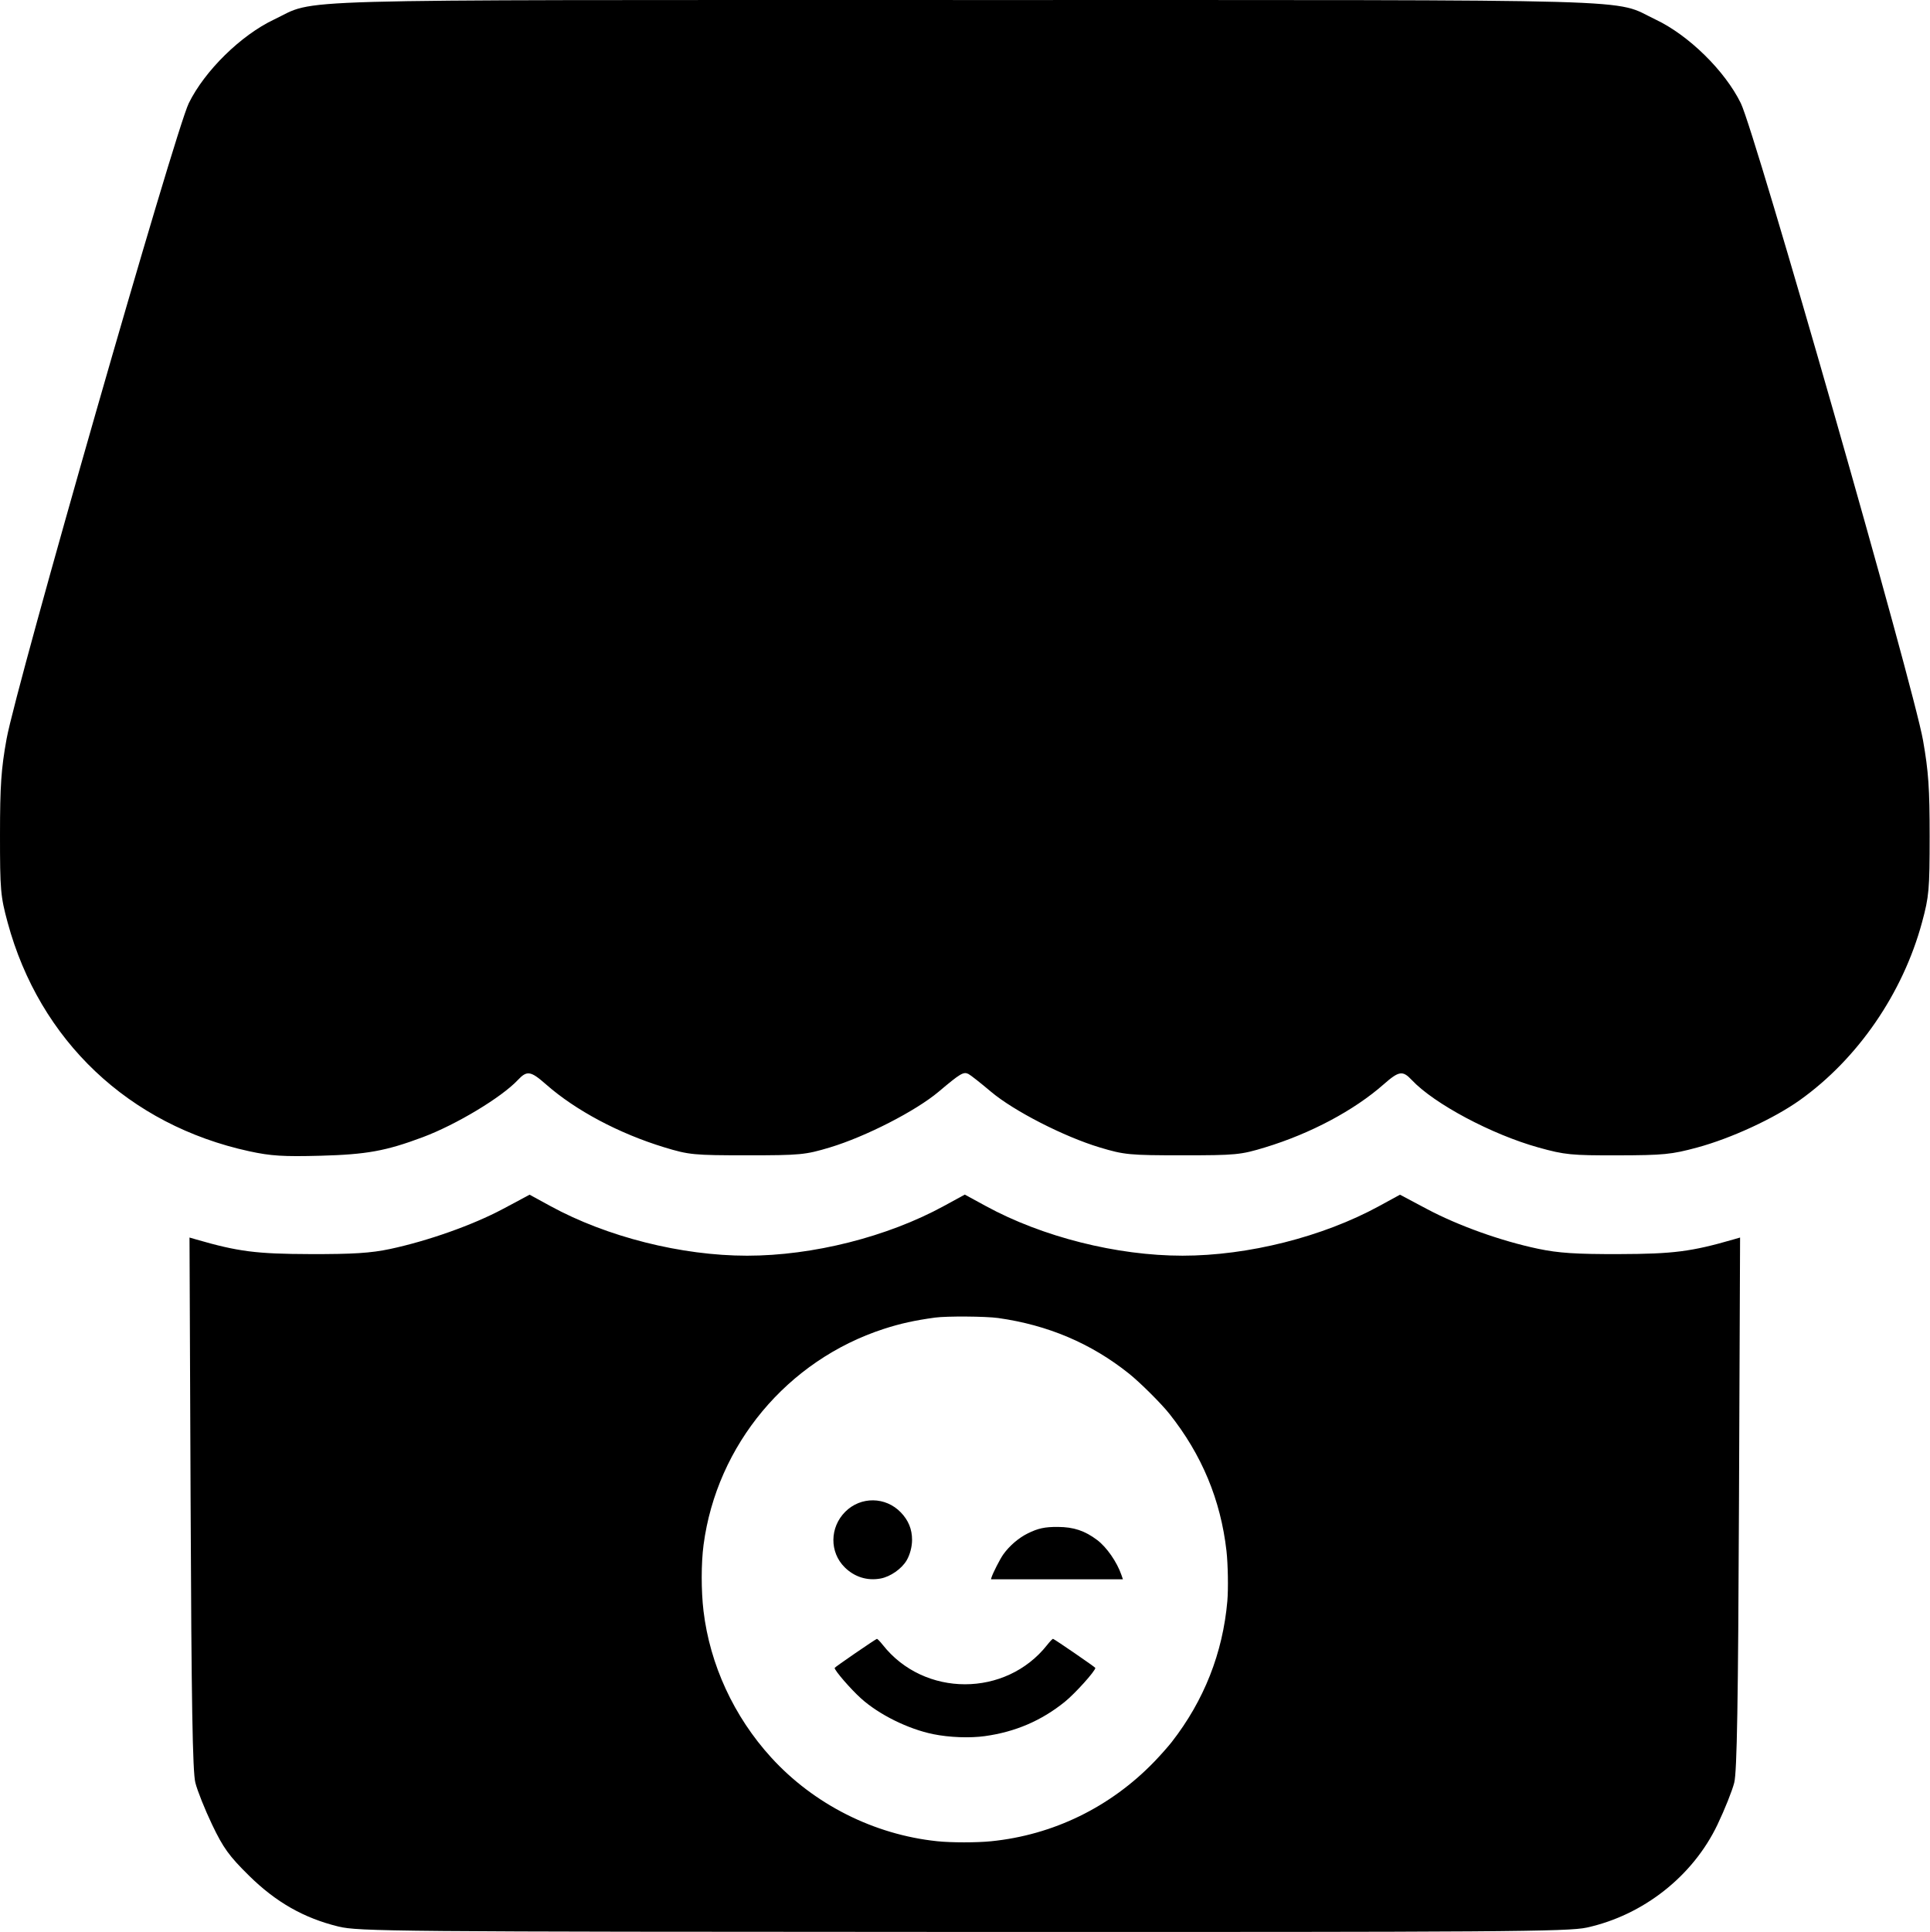
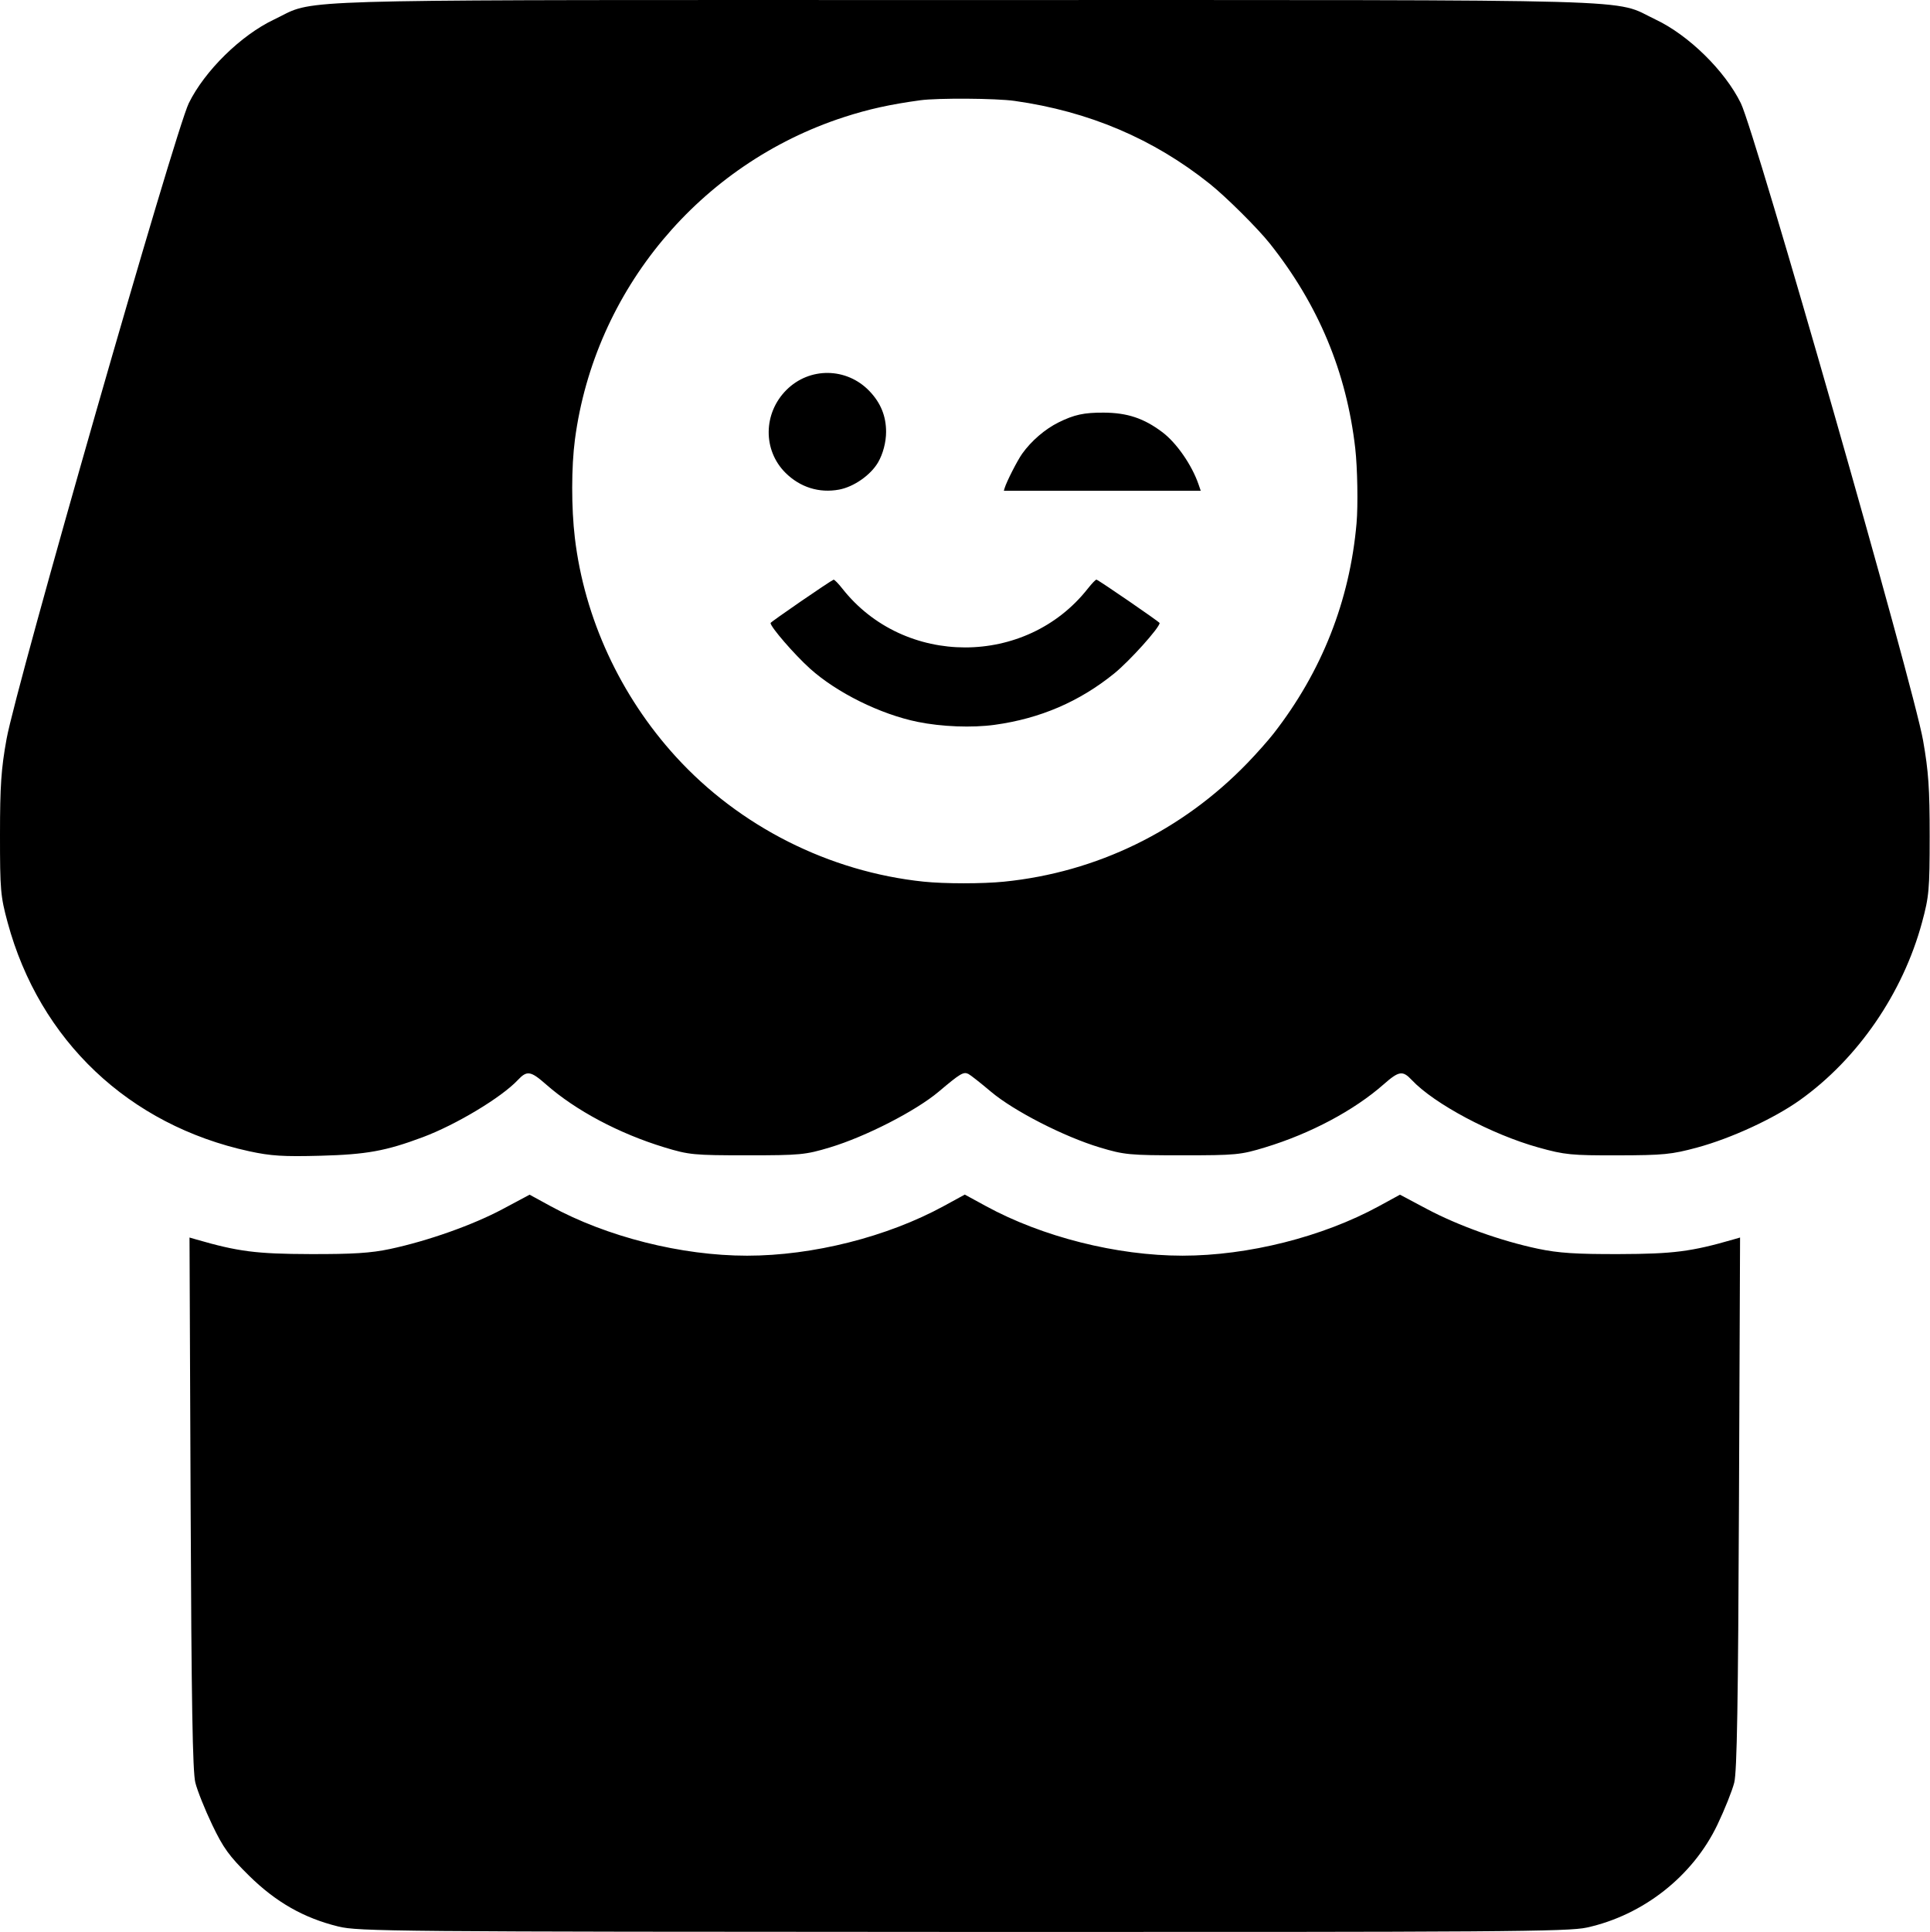
- <svg xmlns="http://www.w3.org/2000/svg" width="664.789" height="665.446" viewBox="0 0 175.892 176.066" version="1.1" id="svg5" xml:space="preserve">
+ <svg xmlns="http://www.w3.org/2000/svg" width="664.789" height="665.447" viewBox="0 0 175.892 176.066" version="1.1" id="svg5" xml:space="preserve">
  <defs id="defs2" />
-   <g id="layer1" transform="translate(343.5382,-558.3456)">
-     <path id="path332" style="fill:#000000;stroke-width:0.265" d="m -255.594,558.348 c -63.876,0 -58.914,-0.14 -62.971,1.78 -3.01,1.425 -6.311,4.665 -7.765,7.621 -1.25,2.542 -15.724,53.036 -16.612,57.953 -0.489,2.707 -0.595,4.249 -0.596,8.713 -0.002,5.032 0.049,5.609 0.694,7.992 2.916,10.768 11.055,18.472 22.031,20.856 1.962,0.426 3.104,0.498 6.482,0.407 4.212,-0.114 5.961,-0.431 9.335,-1.693 3.038,-1.137 7.169,-3.621 8.659,-5.207 0.834,-0.888 1.169,-0.836 2.569,0.396 2.698,2.375 6.654,4.479 10.79,5.739 2.247,0.684 2.672,0.725 7.541,0.725 4.845,0 5.305,-0.044 7.541,-0.716 3.259,-0.98 7.841,-3.327 9.922,-5.082 1.979,-1.67 2.259,-1.837 2.712,-1.614 0.182,0.089 1.105,0.816 2.051,1.614 2.081,1.756 6.663,4.103 9.922,5.082 2.236,0.672 2.696,0.716 7.541,0.716 4.869,0 5.294,-0.041 7.541,-0.725 4.135,-1.259 8.092,-3.364 10.79,-5.739 1.4,-1.232 1.734,-1.283 2.568,-0.396 2.035,2.166 7.293,4.966 11.547,6.149 2.402,0.668 2.984,0.725 7.241,0.715 4.155,-0.01 4.895,-0.083 7.217,-0.711 3.105,-0.839 7.019,-2.646 9.378,-4.33 5.275,-3.764 9.377,-9.733 11.124,-16.186 0.641,-2.368 0.695,-2.979 0.697,-7.859 0.002,-4.343 -0.106,-5.908 -0.603,-8.731 -0.877,-4.981 -15.298,-55.395 -16.61,-58.067 -1.451,-2.955 -4.752,-6.195 -7.764,-7.621 -4.057,-1.921 0.905,-1.78 -62.971,-1.78 z m 0,108.863 -1.918,1.046 c -5.145,2.808 -11.939,4.522 -17.926,4.522 -5.982,0 -12.78,-1.713 -17.916,-4.516 l -1.909,-1.042 -2.457,1.311 c -2.715,1.449 -6.813,2.901 -10.262,3.636 -1.742,0.371 -3.383,0.476 -7.276,0.465 -4.923,-0.014 -6.569,-0.225 -10.398,-1.333 l -0.608,-0.176 0.1,24.177 c 0.075,18.213 0.182,24.504 0.432,25.5 0.182,0.728 0.872,2.454 1.533,3.836 1.01,2.112 1.545,2.852 3.352,4.633 2.456,2.421 4.993,3.867 8.145,4.641 1.838,0.451 4.881,0.478 56.923,0.496 49.218,0.017 55.181,-0.024 56.885,-0.399 5.151,-1.133 9.663,-4.685 11.904,-9.371 0.661,-1.382 1.351,-3.109 1.533,-3.836 0.25,-0.997 0.357,-7.287 0.432,-25.5 l 0.1,-24.177 -0.608,0.176 c -3.829,1.108 -5.475,1.319 -10.398,1.333 -3.955,0.011 -5.535,-0.092 -7.408,-0.485 -3.366,-0.707 -7.264,-2.101 -10.13,-3.623 l -2.457,-1.305 -1.908,1.042 c -5.135,2.803 -11.934,4.516 -17.916,4.516 -5.987,0 -12.78,-1.714 -17.926,-4.522 z m 0.134,11.114 c 1.166,0.008 2.341,0.054 2.909,0.134 4.538,0.64 8.473,2.311 11.919,5.062 1.006,0.803 2.94,2.725 3.683,3.662 2.962,3.73 4.675,7.841 5.207,12.495 0.136,1.184 0.175,3.479 0.08,4.573 -0.415,4.736 -2.125,9.068 -5.072,12.85 -0.322,0.413 -1.039,1.221 -1.593,1.795 -3.998,4.139 -9.209,6.678 -14.872,7.246 -1.317,0.132 -3.628,0.132 -4.902,-10e-4 -5.767,-0.601 -11.248,-3.363 -15.14,-7.631 -3.4,-3.727 -5.588,-8.466 -6.171,-13.359 -0.219,-1.839 -0.217,-4.34 0.004,-6.013 1.206,-9.125 7.639,-16.832 16.434,-19.688 1.497,-0.486 2.814,-0.777 4.662,-1.03 0.53,-0.073 1.687,-0.103 2.853,-0.095 z m -8.488,16.748 c -0.917,-0.011 -1.836,0.335 -2.542,1.041 -1.424,1.424 -1.446,3.684 -0.05,5.065 0.89,0.881 2.055,1.244 3.267,1.02 0.9,-0.167 1.927,-0.884 2.382,-1.662 0.3,-0.513 0.49,-1.237 0.49,-1.862 0,-0.97 -0.33,-1.778 -1.021,-2.498 -0.695,-0.724 -1.609,-1.093 -2.525,-1.104 z m 16.834,2.424 c -1.196,-0.006 -1.797,0.124 -2.749,0.594 -0.829,0.41 -1.666,1.13 -2.226,1.915 -0.292,0.41 -0.958,1.714 -1.073,2.102 l -0.048,0.162 h 6.014 6.015 l -0.135,-0.393 c -0.406,-1.182 -1.343,-2.532 -2.208,-3.184 -1.131,-0.852 -2.142,-1.189 -3.59,-1.196 z m -0.435,10.2 c -0.042,-0.016 -0.283,0.233 -0.535,0.553 -3.768,4.783 -11.219,4.781 -14.988,-0.003 -0.251,-0.318 -0.493,-0.565 -0.538,-0.548 -0.208,0.08 -3.849,2.583 -3.849,2.646 0,0.243 1.459,1.928 2.412,2.786 1.634,1.471 4.296,2.787 6.574,3.251 1.469,0.299 3.33,0.37 4.712,0.179 v -5.2e-4 c 2.773,-0.383 5.167,-1.412 7.294,-3.135 0.938,-0.76 2.772,-2.798 2.772,-3.081 0,-0.063 -3.647,-2.569 -3.855,-2.649 z" />
+   <g id="layer1" transform="translate(114.1559,-369.4734)">
+     <path id="path299" style="fill:#000000;stroke-width:0.265" d="m -47.09,369.474 c -41.898,-5.9e-4 -38.542,0.102 -42.092,1.782 -3.01,1.425 -6.311,4.665 -7.765,7.621 -1.25,2.542 -15.725,53.036 -16.613,57.953 -0.489,2.707 -0.595,4.249 -0.596,8.713 -0.002,5.032 0.049,5.609 0.694,7.992 2.916,10.768 11.055,18.472 22.031,20.856 1.962,0.426 3.104,0.498 6.482,0.407 4.212,-0.114 5.961,-0.431 9.335,-1.693 3.038,-1.137 7.169,-3.621 8.659,-5.207 0.834,-0.888 1.169,-0.836 2.569,0.396 2.698,2.375 6.654,4.479 10.79,5.739 2.247,0.684 2.672,0.725 7.541,0.725 4.845,0 5.305,-0.044 7.541,-0.716 3.259,-0.98 7.841,-3.327 9.922,-5.082 1.979,-1.67 2.259,-1.837 2.712,-1.614 0.182,0.089 1.105,0.816 2.051,1.614 2.081,1.756 6.663,4.103 9.922,5.082 2.236,0.672 2.696,0.716 7.541,0.716 4.869,0 5.294,-0.041 7.541,-0.725 4.135,-1.259 8.091,-3.364 10.79,-5.739 1.4,-1.232 1.735,-1.283 2.569,-0.396 2.035,2.166 7.293,4.966 11.547,6.149 2.402,0.668 2.984,0.725 7.242,0.715 4.155,-0.01 4.895,-0.083 7.217,-0.711 3.105,-0.839 7.018,-2.646 9.378,-4.33 5.275,-3.764 9.377,-9.733 11.124,-16.186 0.641,-2.368 0.696,-2.979 0.698,-7.859 0.002,-4.343 -0.106,-5.908 -0.603,-8.731 -0.877,-4.981 -15.298,-55.395 -16.61,-58.067 -1.451,-2.955 -4.752,-6.195 -7.764,-7.621 -4.057,-1.921 0.905,-1.78 -62.971,-1.78 -7.984,0 -14.893,-0.002 -20.879,-0.002 z m 21.078,8.994 c 1.74,0.012 3.494,0.081 4.34,0.201 6.772,0.956 12.643,3.449 17.785,7.553 1.501,1.198 4.387,4.067 5.496,5.465 4.419,5.567 6.975,11.699 7.77,18.645 0.202,1.767 0.262,5.192 0.119,6.824 -0.619,7.068 -3.171,13.532 -7.569,19.175 -0.48,0.616 -1.55,1.822 -2.378,2.678 -5.965,6.176 -13.741,9.965 -22.191,10.813 -1.966,0.197 -5.414,0.196 -7.315,-0.002 v 5.1e-4 c -8.605,-0.896 -16.786,-5.019 -22.593,-11.386 -5.073,-5.562 -8.338,-12.632 -9.207,-19.935 -0.327,-2.744 -0.324,-6.476 0.006,-8.973 1.8,-13.616 11.399,-25.116 24.522,-29.379 2.234,-0.725 4.199,-1.16 6.957,-1.537 0.791,-0.108 2.517,-0.153 4.257,-0.142 z m -12.666,24.992 c -1.368,-0.017 -2.74,0.499 -3.794,1.553 -2.125,2.125 -2.158,5.497 -0.075,7.558 1.328,1.314 3.067,1.857 4.875,1.521 1.343,-0.249 2.876,-1.319 3.554,-2.48 0.447,-0.765 0.732,-1.846 0.732,-2.778 0,-1.448 -0.493,-2.654 -1.524,-3.727 -1.037,-1.08 -2.401,-1.63 -3.769,-1.647 z m 25.12,3.617 c -1.784,-0.009 -2.681,0.185 -4.101,0.887 -1.237,0.611 -2.487,1.686 -3.323,2.857 -0.436,0.611 -1.429,2.558 -1.6,3.137 l -0.072,0.242 h 8.975 8.975 L -4.906,413.613 c -0.607,-1.763 -2.004,-3.779 -3.294,-4.751 -1.688,-1.272 -3.197,-1.775 -5.358,-1.785 z m -0.649,15.22 c -0.063,-0.024 -0.422,0.347 -0.799,0.826 -5.622,7.138 -16.74,7.135 -22.364,-0.005 -0.374,-0.475 -0.736,-0.843 -0.804,-0.817 -0.31,0.119 -5.744,3.853 -5.744,3.948 0,0.363 2.177,2.877 3.6,4.158 2.439,2.195 6.41,4.159 9.81,4.852 2.191,0.447 4.97,0.552 7.032,0.267 v -5.2e-4 c 4.138,-0.572 7.711,-2.108 10.885,-4.678 1.4,-1.134 4.137,-4.176 4.137,-4.598 0,-0.094 -5.442,-3.833 -5.753,-3.953 z m -12.005,56.041 -1.918,1.046 c -5.145,2.808 -11.939,4.522 -17.926,4.522 -5.982,0 -12.781,-1.713 -17.916,-4.516 l -1.908,-1.042 -2.457,1.311 c -2.715,1.449 -6.813,2.901 -10.262,3.636 -1.742,0.371 -3.383,0.476 -7.276,0.465 -4.923,-0.014 -6.569,-0.225 -10.398,-1.333 l -0.608,-0.176 0.1,24.177 c 0.075,18.213 0.182,24.504 0.431,25.5 0.182,0.728 0.873,2.454 1.534,3.836 1.01,2.112 1.545,2.852 3.351,4.633 2.456,2.421 4.994,3.867 8.145,4.641 1.838,0.451 4.881,0.478 56.923,0.496 49.218,0.017 55.181,-0.024 56.885,-0.399 5.151,-1.133 9.662,-4.685 11.903,-9.371 0.661,-1.382 1.351,-3.109 1.534,-3.836 0.25,-0.997 0.356,-7.287 0.431,-25.5 l 0.1,-24.177 -0.608,0.176 c -3.829,1.108 -5.475,1.319 -10.398,1.333 -3.955,0.011 -5.535,-0.092 -7.408,-0.485 -3.366,-0.707 -7.264,-2.101 -10.13,-3.623 l -2.457,-1.305 -1.908,1.042 c -5.135,2.803 -11.934,4.516 -17.916,4.516 -5.987,0 -12.78,-1.714 -17.926,-4.522 z" />
  </g>
</svg>
